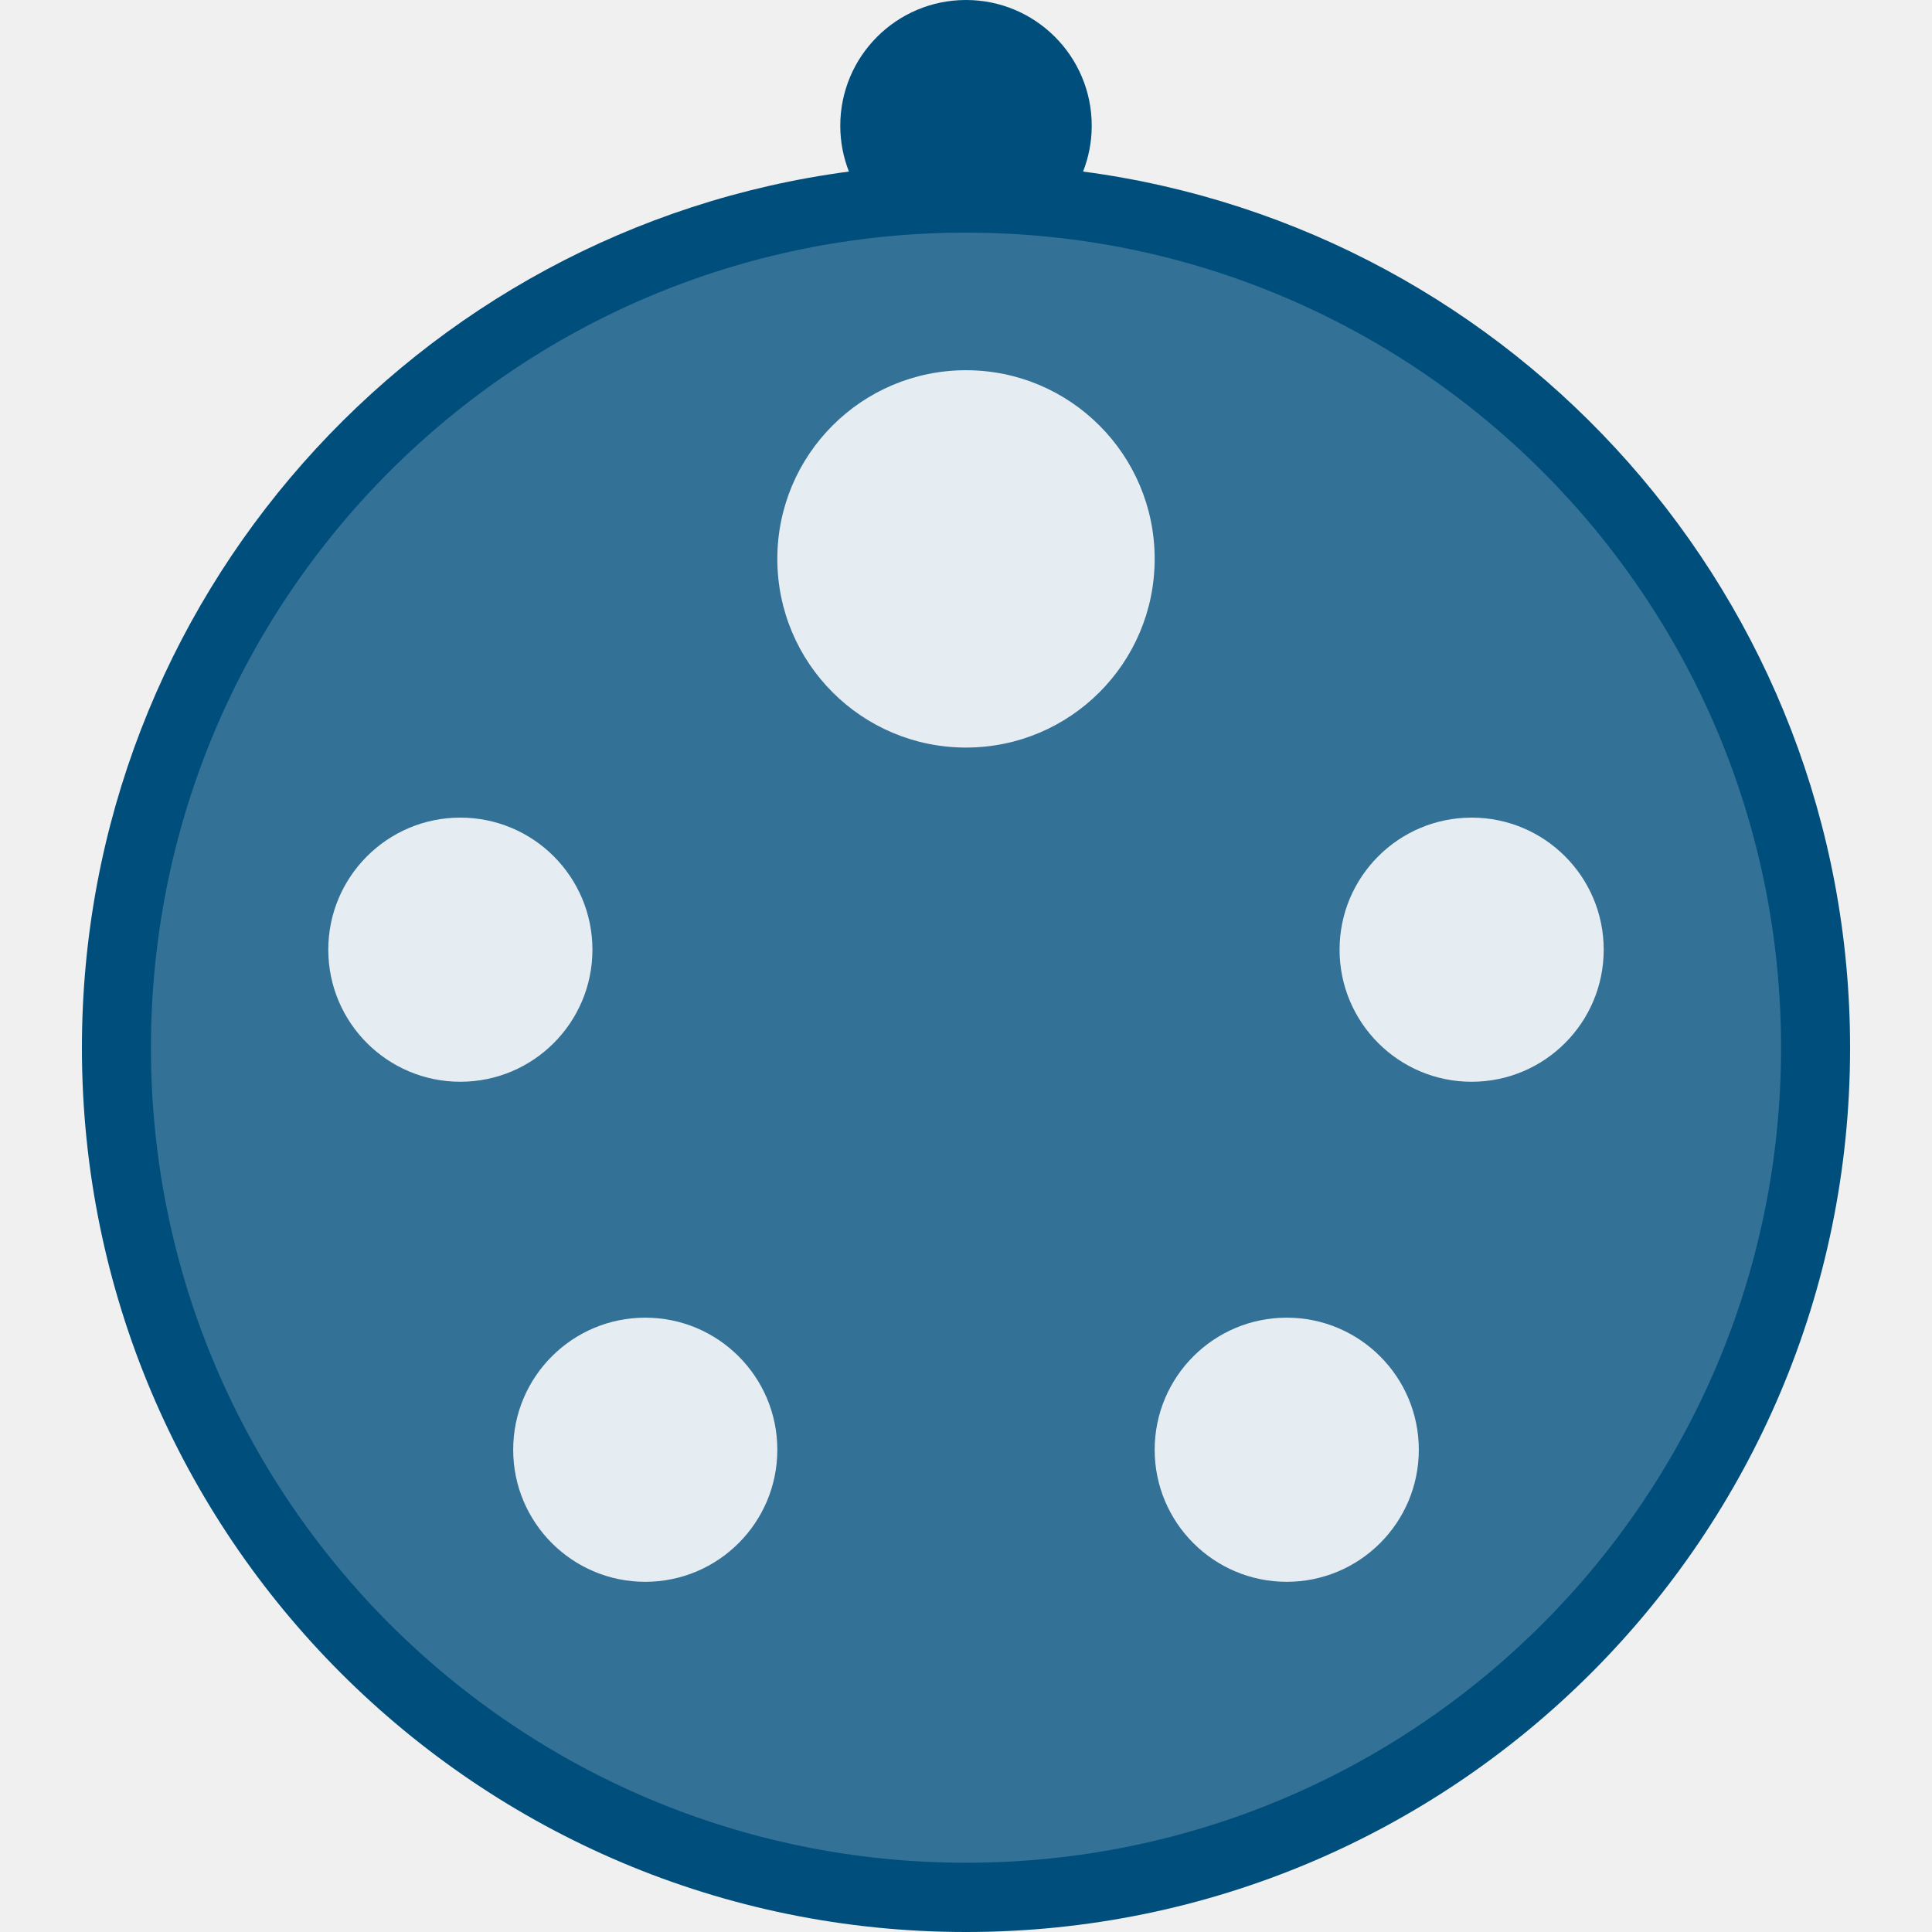
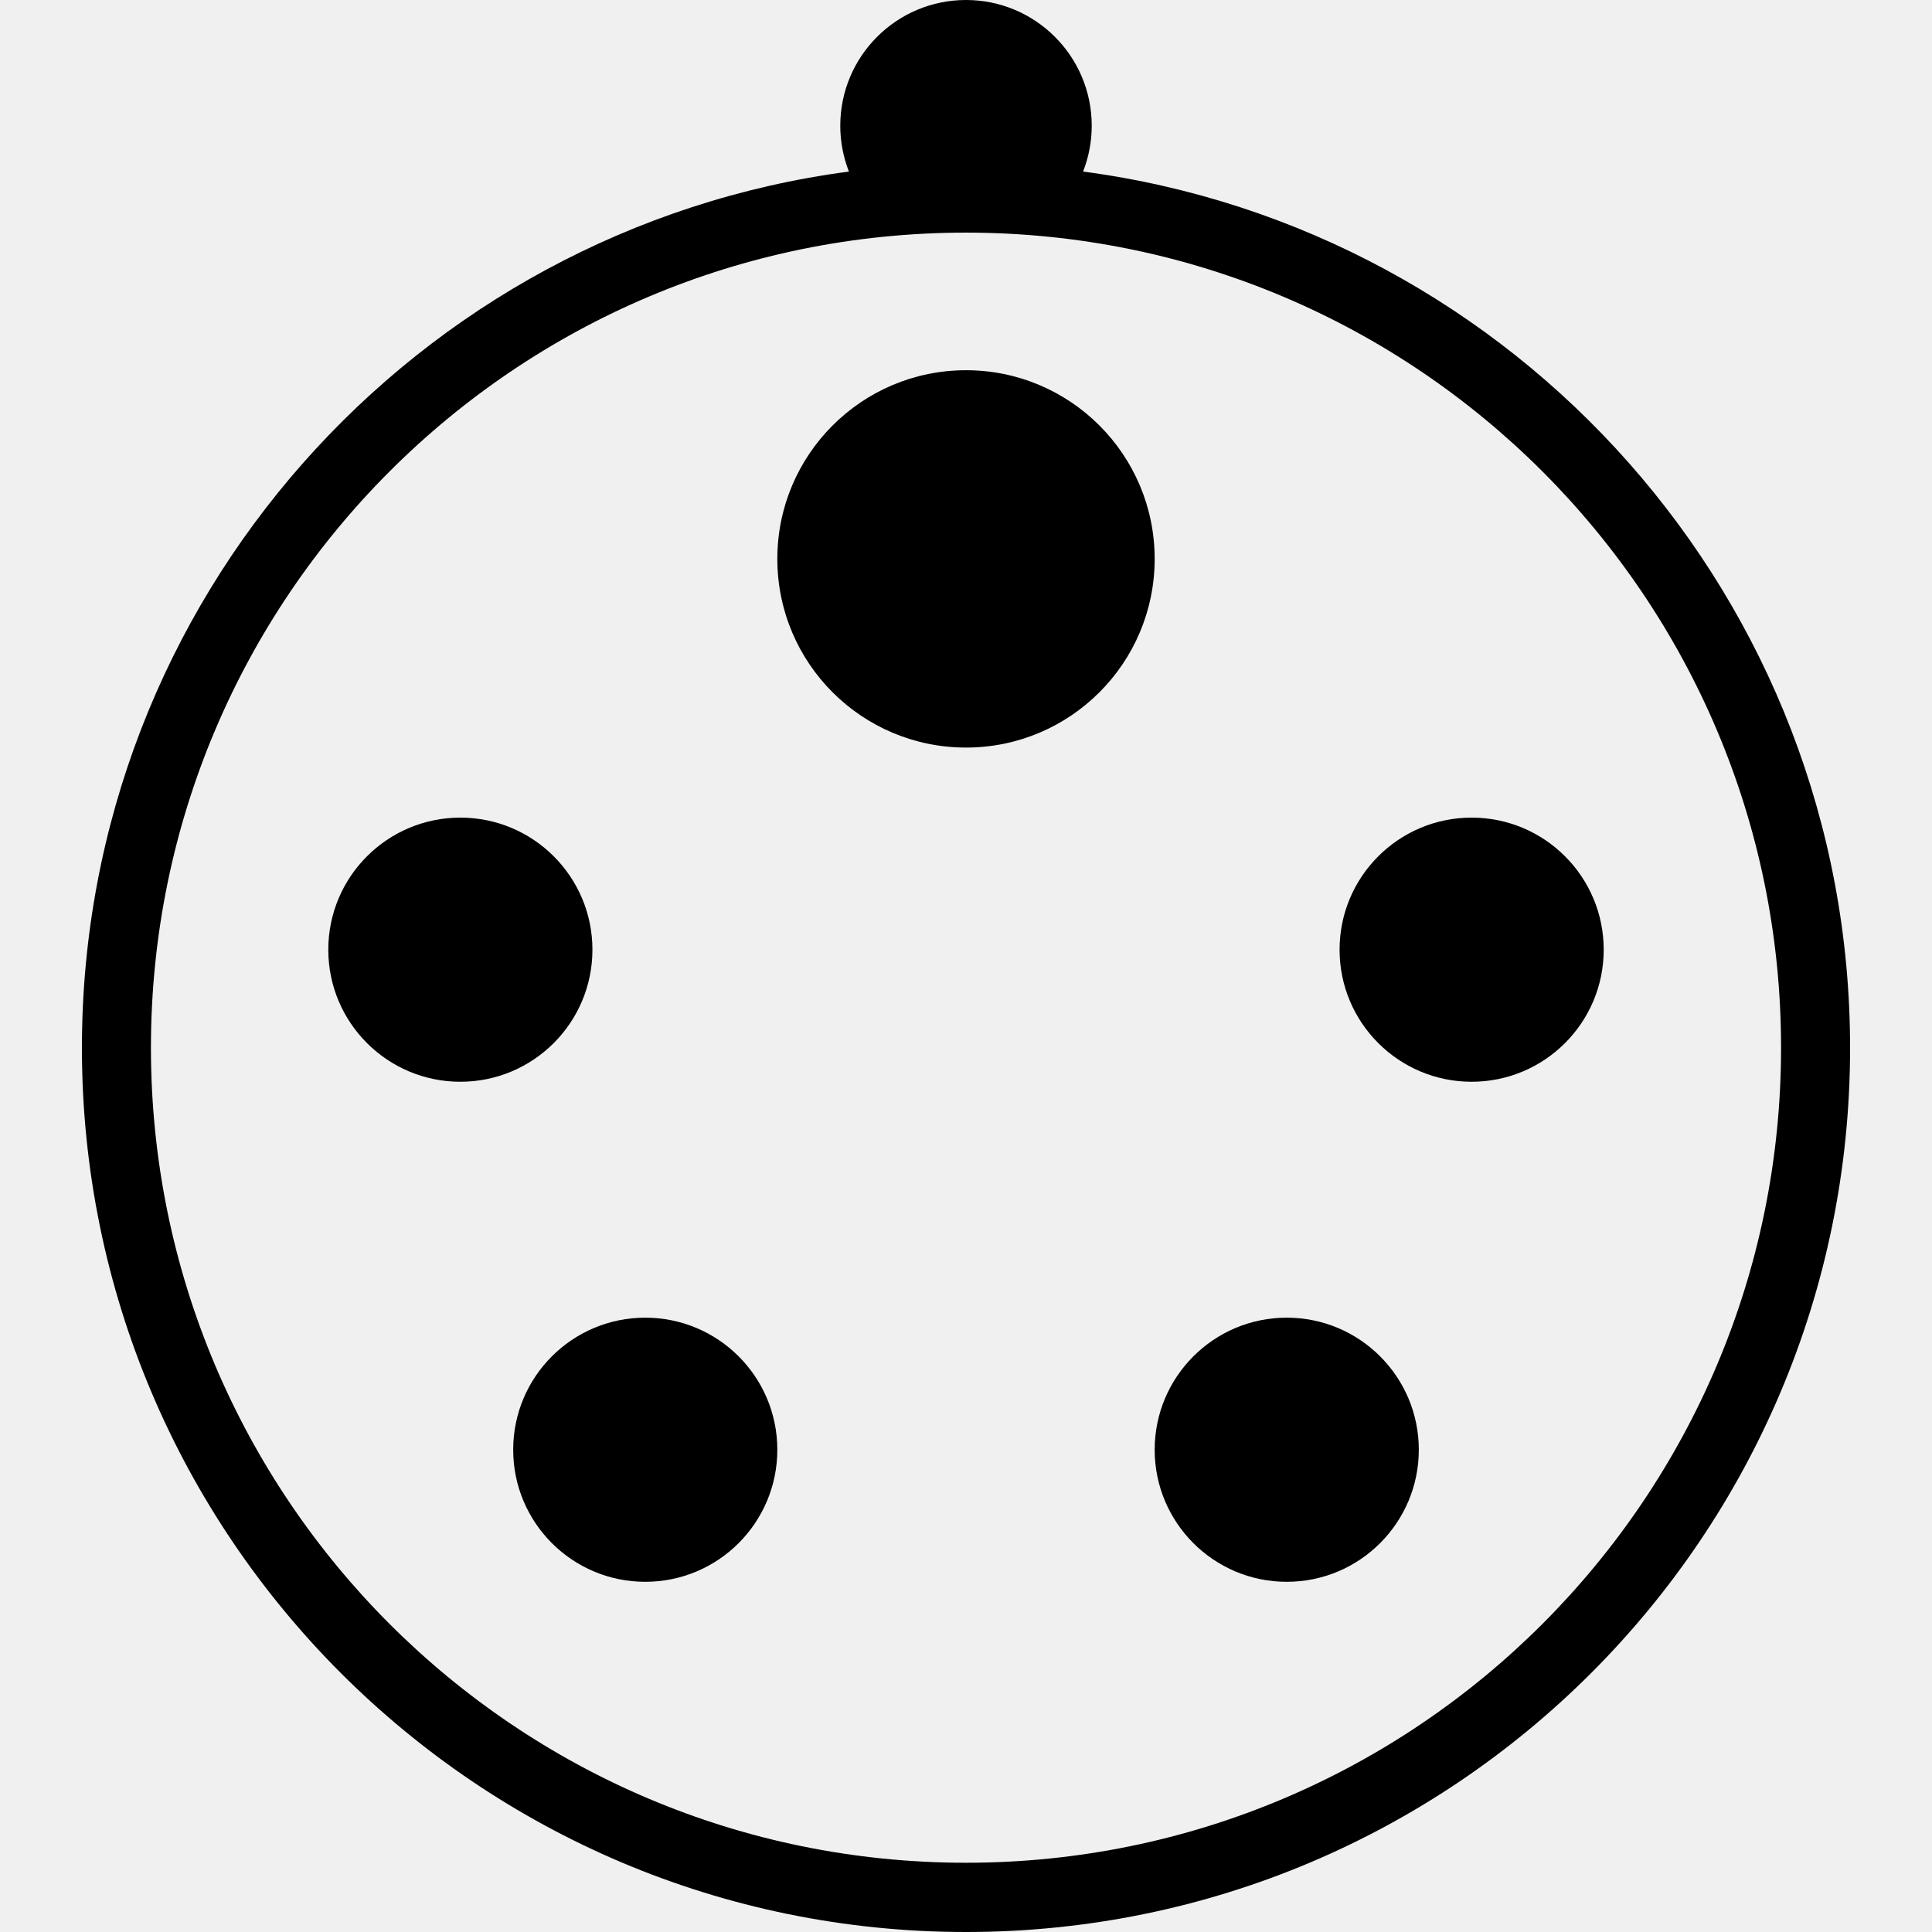
<svg xmlns="http://www.w3.org/2000/svg" version="1.1" id="Layer_1" x="0px" y="0px" viewBox="0 0 512 512" style="enable-background:new 0 0 512 512;" xml:space="preserve">
-   <path style="fill:#004E7C;" d="M287.026,45.464c1.475-3.764,2.293-7.858,2.293-12.145C289.319,14.917,274.402,0,256,0  s-33.319,14.917-33.319,33.319c0,4.287,0.819,8.381,2.293,12.145C110.246,60.645,21.708,158.832,21.708,277.708  C21.708,407.104,126.604,512,256,512s234.292-104.896,234.292-234.292C490.292,158.832,401.754,60.645,287.026,45.464z" />
-   <circle style="fill:#337196;" cx="256" cy="277.648" r="216" />
-   <circle style="fill:#E5EDF2;" cx="256" cy="148.113" r="50" />
-   <circle style="fill:#E5EDF2;" cx="122" cy="251.678" r="35" />
-   <circle style="fill:#E5EDF2;" cx="171" cy="384.196" r="35" />
-   <circle style="fill:#E5EDF2;" cx="390" cy="251.678" r="35" />
-   <circle style="fill:#E5EDF2;" cx="341" cy="384.196" r="35" />
+   <path d="M490.292,277.708C490.292,407.104,385.396,512,256,512S21.708,407.104,21.708,277.708  c0-118.876,88.538-217.063,203.266-232.244c-1.475-3.764-2.293-7.858-2.293-12.145C222.681,14.917,237.598,0,256,0  s33.319,14.917,33.319,33.319c0,4.287-0.819,8.381-2.293,12.145C401.754,60.645,490.292,158.832,490.292,277.708z M256,61.648  c-119.294,0-216,96.706-216,216s96.706,216,216,216s216-96.706,216-216S375.294,61.648,256,61.648z" />
+   <circle cx="256" cy="148.113" r="50" />
+   <circle cx="122" cy="251.678" r="35" />
+   <circle cx="171" cy="384.196" r="35" />
+   <circle cx="390" cy="251.678" r="35" />
+   <circle cx="341" cy="384.196" r="35" />
  <circle style="display:none;fill:none;stroke:#FFFFFF;stroke-miterlimit:10;" cx="256" cy="277.648" r="171.013" />
</svg>
